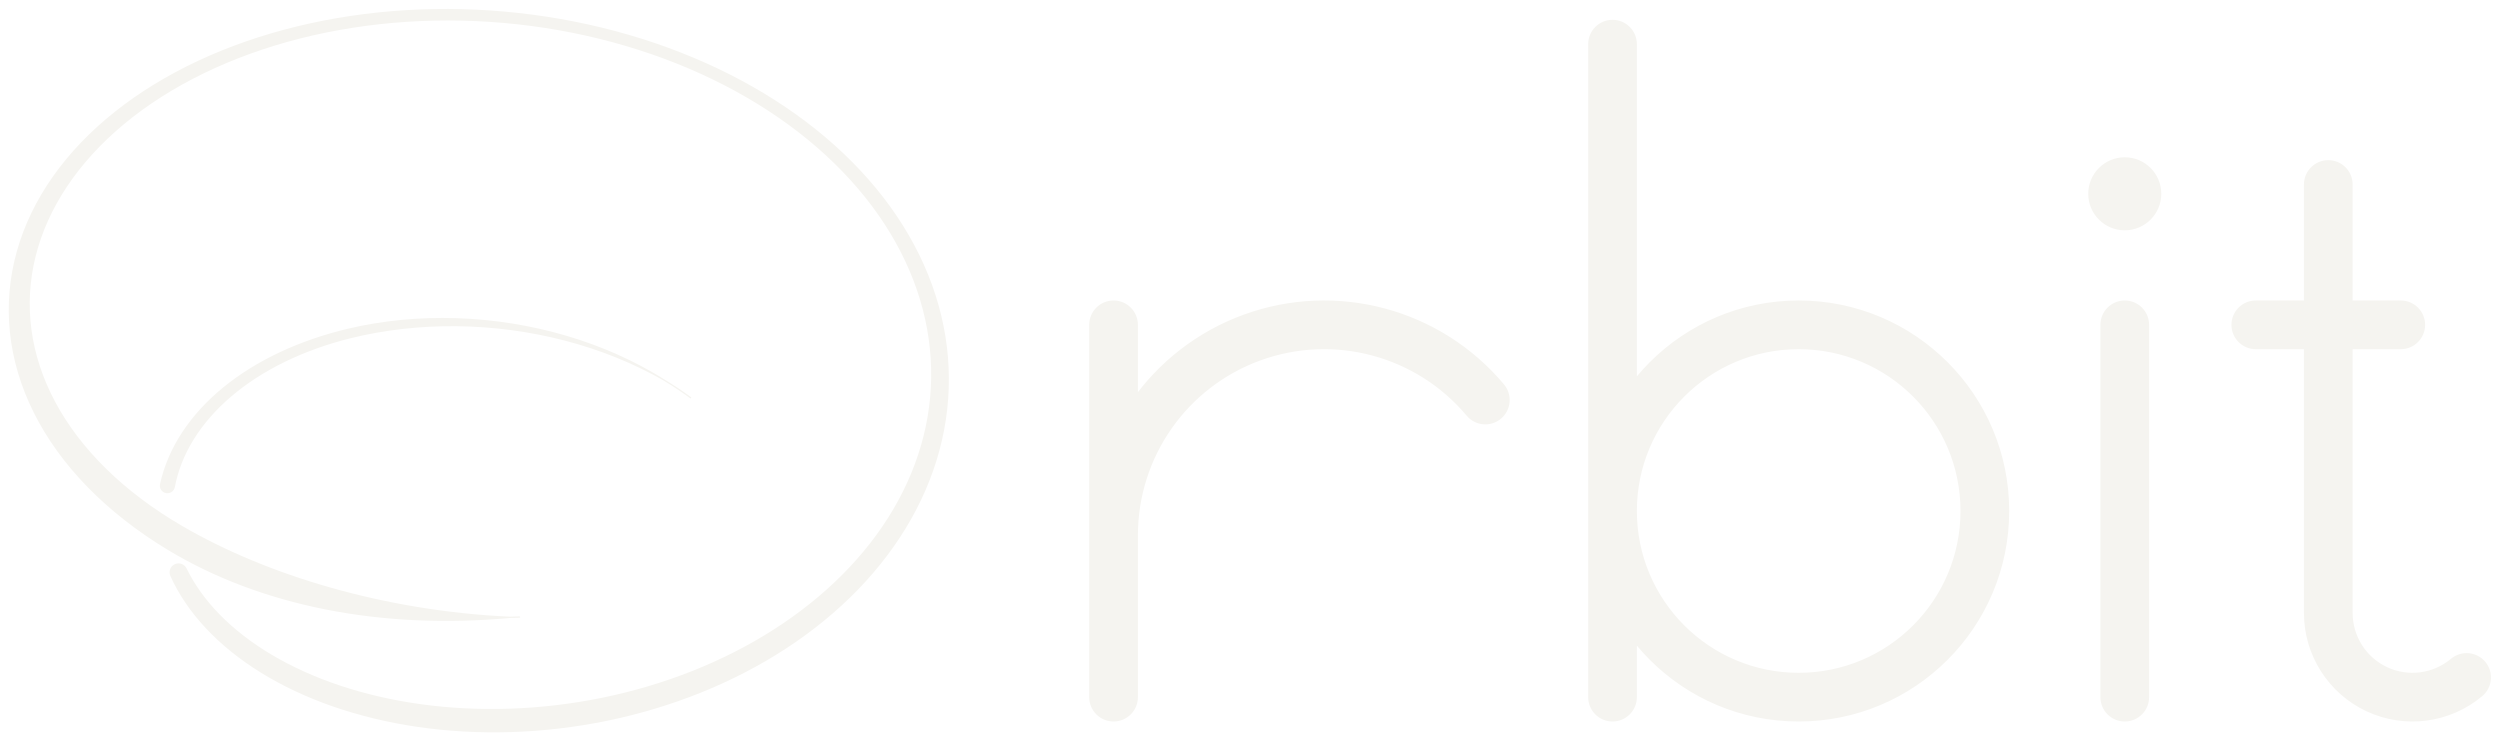
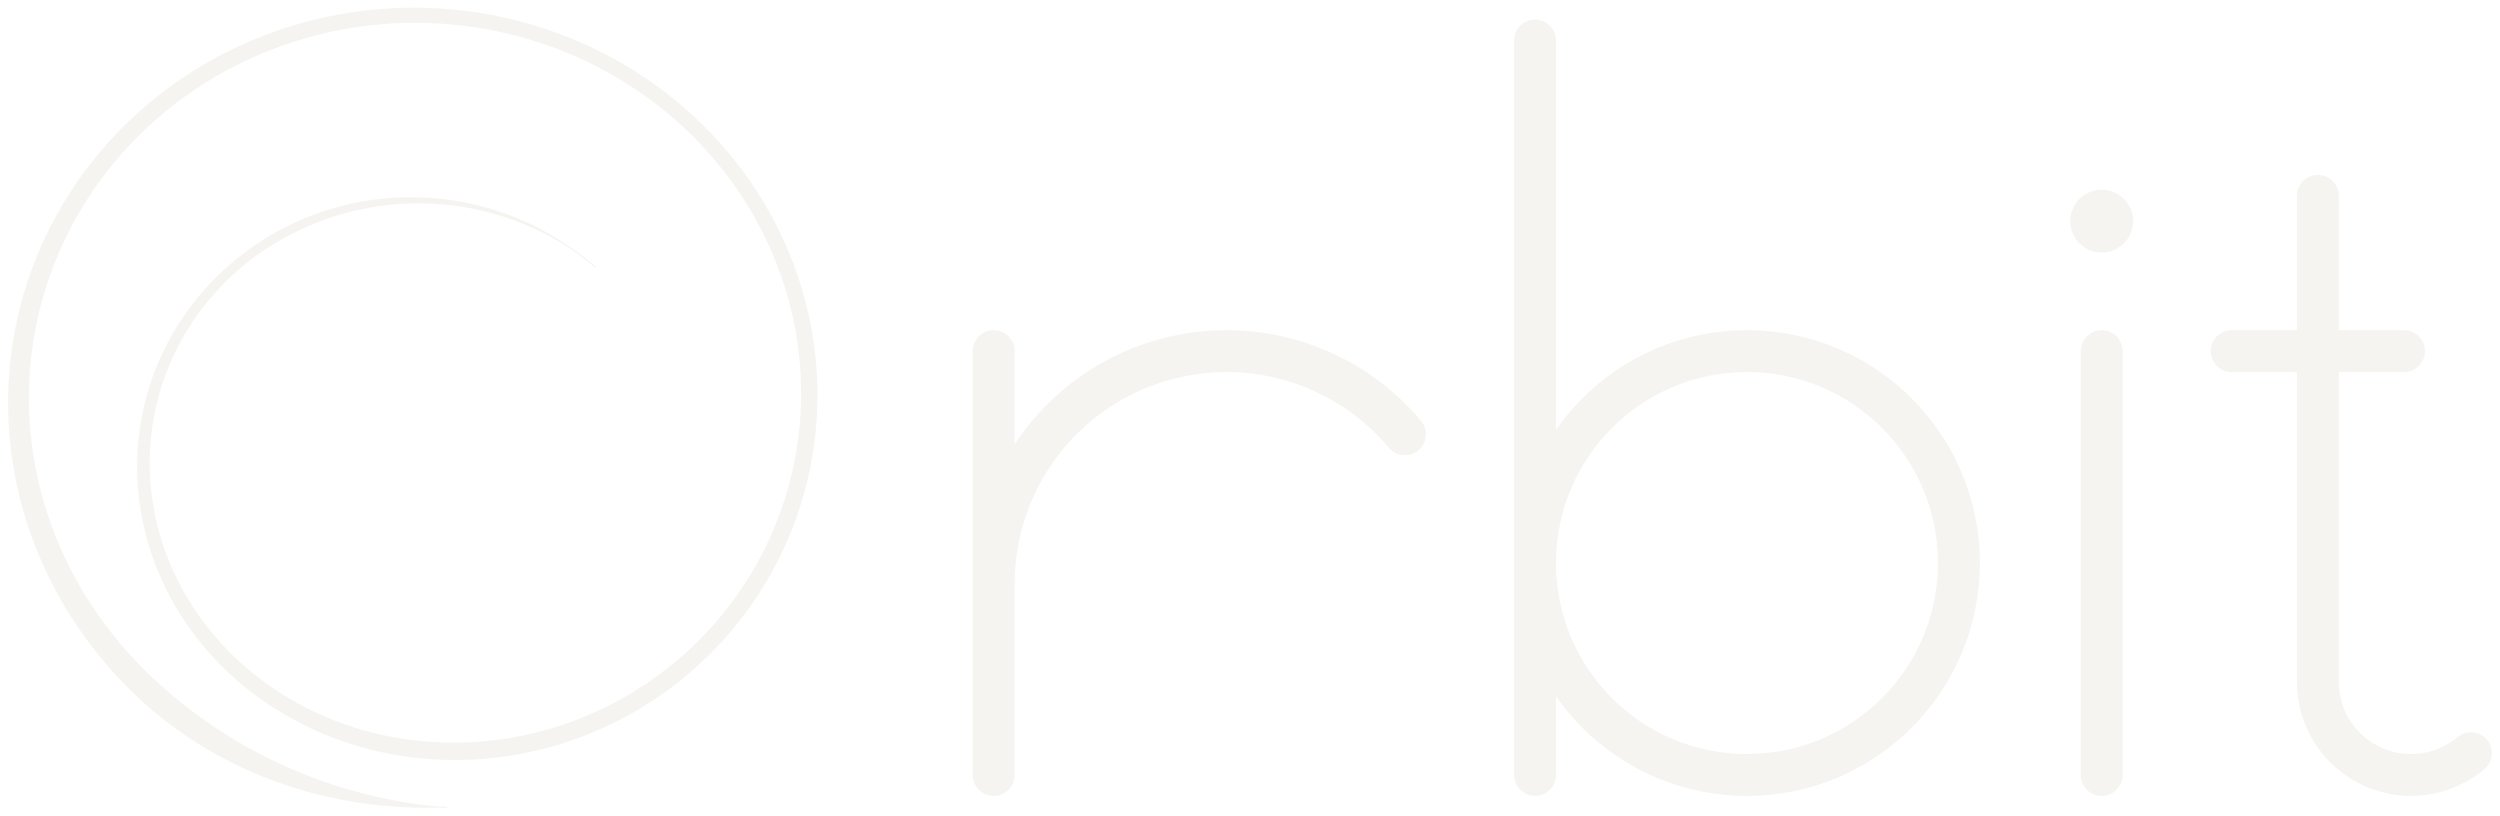
- <svg xmlns="http://www.w3.org/2000/svg" viewBox="39.3 89.9 1129.5 334.8" width="1130" height="335">
+ <svg xmlns="http://www.w3.org/2000/svg" viewBox="38.9 40 1312.4 428.3" width="1312" height="428">
  <g fill="#f5f4f0">
-     <path d="M351.476 269.315C347.579 266.444 343.481 263.719 339.204 261.156C339.101 261.094 338.999 261.027 338.896 260.963C338.794 260.899 338.691 260.835 338.588 260.771C338.382 260.644 338.175 260.516 337.968 260.389C337.554 260.135 337.139 259.883 336.721 259.632C335.887 259.13 335.045 258.634 334.197 258.145C332.501 257.166 330.778 256.212 329.03 255.284C325.533 253.428 321.936 251.676 318.251 250.035C310.882 246.754 303.16 243.917 295.202 241.572C287.243 239.227 279.047 237.373 270.74 236.041C262.432 234.708 254.012 233.898 245.611 233.624C237.21 233.35 228.828 233.613 220.599 234.411C212.37 235.208 204.294 236.541 196.503 238.39C185.595 240.98 175.239 244.546 165.76 248.993C156.282 253.44 147.68 258.768 140.243 264.836C132.806 270.904 126.533 277.714 121.679 285.084C116.824 292.453 113.39 300.385 111.585 308.619C111.208 310.47 112.402 312.276 114.253 312.653C116.103 313.03 117.909 311.836 118.287 309.985C119.669 302.576 122.542 295.292 126.828 288.379C131.114 281.467 136.814 274.931 143.736 269.026C150.658 263.12 158.8 257.848 167.875 253.409C176.951 248.97 186.958 245.365 197.557 242.724C205.127 240.839 212.993 239.424 221.031 238.507C229.069 237.589 237.278 237.169 245.532 237.255C253.787 237.341 262.085 237.933 270.301 239.027C278.518 240.12 286.653 241.713 294.586 243.785C302.52 245.857 310.251 248.408 317.671 251.402C321.381 252.9 325.013 254.508 328.555 256.221C330.325 257.078 332.074 257.96 333.798 258.869C334.66 259.323 335.516 259.784 336.365 260.251C336.79 260.484 337.214 260.719 337.635 260.956C337.846 261.074 338.057 261.193 338.267 261.312C338.372 261.372 338.477 261.431 338.582 261.491C338.687 261.551 338.793 261.609 338.896 261.671C343.157 264.224 347.239 266.938 351.12 269.798C351.253 269.896 351.441 269.868 351.539 269.734C351.638 269.601 351.609 269.413 351.476 269.315ZM116.3 350.168C120.013 358.372 125.377 366.294 132.244 373.645C139.111 380.996 147.481 387.777 157.129 393.747C166.777 399.717 177.704 404.877 189.619 409.025C201.534 413.174 214.436 416.312 227.972 418.288C241.508 420.263 255.678 421.076 270.08 420.636C284.482 420.195 299.116 418.501 313.554 415.531C327.993 412.561 342.236 408.315 355.854 402.844C369.471 397.372 382.463 390.675 394.421 382.876C406.378 375.077 417.301 366.176 426.824 356.367C436.348 346.557 444.471 335.84 450.896 324.477C454.109 318.796 456.899 312.955 459.237 306.993C461.574 301.031 463.461 294.948 464.874 288.787C466.287 282.626 467.227 276.387 467.682 270.115C468.137 263.842 468.106 257.537 467.585 251.244C467.064 244.951 466.054 238.671 464.559 232.448C463.064 226.225 461.084 220.058 458.632 213.991C453.727 201.857 446.928 190.123 438.41 179.094C429.892 168.066 419.658 157.742 407.972 148.388C396.286 139.034 383.15 130.65 368.911 123.453C354.672 116.257 339.332 110.248 323.306 105.588C307.281 100.928 290.573 97.617 273.648 95.745C256.724 93.873 239.584 93.441 222.718 94.461C205.852 95.481 189.263 97.954 173.433 101.813C157.604 105.671 142.535 110.915 128.679 117.406C114.822 123.896 102.178 131.632 91.143 140.413C80.109 149.193 70.683 159.019 63.205 169.632C59.465 174.938 56.212 180.441 53.481 186.1C50.751 191.759 48.542 197.574 46.888 203.5C45.233 209.426 44.133 215.462 43.608 221.554C43.083 227.647 43.134 233.796 43.77 239.942C44.407 246.089 45.629 252.233 47.433 258.315C49.237 264.397 51.622 270.417 54.573 276.319C57.524 282.222 61.04 288.006 65.095 293.621C69.15 299.235 73.745 304.681 78.846 309.911C89.049 320.371 101.283 329.966 115.211 338.373C125.409 344.529 136.576 349.944 148.505 354.46C160.435 358.976 173.125 362.591 186.33 365.214C199.535 367.836 213.251 369.466 227.217 370.099C234.2 370.415 241.246 370.484 248.321 370.312C251.859 370.225 255.405 370.079 258.954 369.874C260.729 369.771 262.505 369.654 264.281 369.522C265.169 369.457 266.058 369.387 266.946 369.314C267.39 369.277 267.834 369.24 268.278 369.202C268.5 369.182 268.723 369.163 268.945 369.143C269.056 369.134 269.167 369.124 269.278 369.114C269.333 369.109 269.389 369.104 269.444 369.099C269.5 369.094 269.555 369.085 269.611 369.084C271.083 369.051 272.556 369.008 274.031 368.956C274.196 368.95 274.326 368.811 274.32 368.645C274.314 368.48 274.175 368.35 274.009 368.356C272.538 368.408 271.067 368.451 269.597 368.484C269.542 368.485 269.486 368.479 269.431 368.476C269.375 368.474 269.319 368.471 269.264 368.469C269.153 368.464 269.042 368.458 268.93 368.453C268.708 368.443 268.486 368.432 268.264 368.421C267.82 368.399 267.375 368.376 266.932 368.353C266.044 368.306 265.158 368.255 264.272 368.202C262.501 368.094 260.734 367.974 258.972 367.84C255.448 367.572 251.943 367.253 248.459 366.884C241.492 366.146 234.613 365.21 227.843 364.094C214.303 361.861 201.204 358.91 188.694 355.362C176.184 351.813 164.261 347.667 153.047 343.006C141.833 338.345 131.327 333.168 121.64 327.531C115.025 323.683 108.821 319.571 103.067 315.237C97.312 310.903 92.008 306.346 87.185 301.608C82.362 296.871 78.02 291.953 74.181 286.898C70.342 281.843 67.005 276.651 64.185 271.363C58.545 260.787 54.974 249.831 53.504 238.798C52.034 227.764 52.664 216.646 55.375 205.745C56.73 200.295 58.605 194.9 60.987 189.603C63.37 184.305 66.26 179.107 69.639 174.051C73.017 168.996 76.883 164.084 81.206 159.36C85.53 154.636 90.311 150.101 95.511 145.795C100.71 141.488 106.328 137.412 112.317 133.601C118.306 129.791 124.667 126.247 131.347 123C144.708 116.507 159.347 111.209 174.795 107.288C190.243 103.366 206.498 100.821 223.05 99.736C239.603 98.651 256.452 99.027 273.086 100.854C289.719 102.68 306.134 105.956 321.845 110.582C337.557 115.207 352.562 121.181 366.429 128.319C380.297 135.457 393.025 143.758 404.265 152.966C415.505 162.175 425.254 172.289 433.272 183.002C441.29 193.715 447.576 205.023 452.012 216.599C456.449 228.175 459.039 240.017 459.784 251.816C460.528 263.614 459.429 275.369 456.577 286.804C453.725 298.238 449.12 309.353 442.931 319.888C436.741 330.424 428.966 340.379 419.859 349.519C410.753 358.658 400.315 366.981 388.877 374.294C377.439 381.608 365.003 387.912 351.958 393.078C338.912 398.245 325.259 402.273 311.415 405.108C297.572 407.943 283.54 409.585 269.739 410.054C255.938 410.522 242.37 409.817 229.429 408.031C216.489 406.245 204.177 403.379 192.839 399.591C181.502 395.803 171.14 391.094 162.025 385.678C152.911 380.263 145.046 374.142 138.605 367.567C132.164 360.992 127.146 353.966 123.619 346.735C122.671 344.714 120.264 343.845 118.243 344.793C116.222 345.74 115.352 348.147 116.3 350.168Z" />
-     <path d="M531.406 236.635C531.406 230.56 536.331 225.635 542.406 225.635C548.481 225.635 553.406 230.56 553.406 236.635C553.406 292.707 553.406 348.778 553.406 404.85C553.406 410.925 548.481 415.85 542.406 415.85C536.331 415.85 531.406 410.925 531.406 404.85C531.406 348.778 531.406 292.707 531.406 236.635ZM531.406 331.742C531.406 287.135 559.305 247.291 601.222 232.034C643.139 216.777 690.123 229.367 718.796 263.538C722.701 268.192 722.094 275.13 717.44 279.035C712.786 282.94 705.848 282.333 701.943 277.679C679.215 250.593 641.973 240.614 608.747 252.707C575.52 264.801 553.406 296.384 553.406 331.742C553.406 337.817 548.481 342.742 542.406 342.742C536.331 342.742 531.406 337.817 531.406 331.742ZM756.839 109.825C756.839 103.75 761.764 98.825 767.839 98.825C773.914 98.825 778.839 103.75 778.839 109.825C778.839 208.167 778.839 306.508 778.839 404.85C778.839 410.925 773.914 415.85 767.839 415.85C761.764 415.85 756.839 410.925 756.839 404.85C756.839 306.508 756.839 208.167 756.839 109.825ZM947.053 320.742C947.053 373.269 904.472 415.85 851.946 415.85C799.42 415.85 756.839 373.269 756.839 320.742C756.839 268.216 799.42 225.635 851.946 225.635C904.472 225.635 947.053 268.216 947.053 320.742ZM925.053 320.742C925.053 280.366 892.322 247.635 851.946 247.635C811.57 247.635 778.839 280.366 778.839 320.742C778.839 361.118 811.57 393.85 851.946 393.85C892.322 393.85 925.053 361.118 925.053 320.742ZM988.266 236.635C988.266 230.56 993.191 225.635 999.266 225.635C1005.342 225.635 1010.266 230.56 1010.266 236.635C1010.266 292.707 1010.266 348.778 1010.266 404.85C1010.266 410.925 1005.342 415.85 999.266 415.85C993.191 415.85 988.266 410.925 988.266 404.85C988.266 348.778 988.266 292.707 988.266 236.635ZM1015.766 177.433C1015.766 186.545 1008.379 193.933 999.266 193.933C990.154 193.933 982.766 186.545 982.766 177.433C982.766 168.32 990.154 160.933 999.266 160.933C1008.379 160.933 1015.766 168.32 1015.766 177.433ZM1080.218 173.23C1080.218 167.155 1085.143 162.23 1091.218 162.23C1097.293 162.23 1102.218 167.155 1102.218 173.23C1102.218 237.756 1102.218 302.281 1102.218 366.807C1102.218 372.882 1097.293 377.807 1091.218 377.807C1085.143 377.807 1080.218 372.882 1080.218 366.807C1080.218 302.281 1080.218 237.756 1080.218 173.23ZM1160.785 404.376C1146.185 416.627 1125.809 419.31 1108.535 411.255C1091.261 403.2 1080.218 385.866 1080.218 366.807C1080.218 360.732 1085.143 355.807 1091.218 355.807C1097.293 355.807 1102.218 360.732 1102.218 366.807C1102.218 377.316 1108.307 386.874 1117.832 391.316C1127.357 395.757 1138.593 394.278 1146.644 387.523C1151.298 383.618 1158.236 384.225 1162.141 388.879C1166.046 393.532 1165.439 400.471 1160.785 404.376ZM1058.469 247.635C1052.394 247.635 1047.469 242.71 1047.469 236.635C1047.469 230.56 1052.394 225.635 1058.469 225.635C1080.302 225.635 1102.135 225.635 1123.968 225.635C1130.043 225.635 1134.968 230.56 1134.968 236.635C1134.968 242.71 1130.043 247.635 1123.968 247.635C1102.135 247.635 1080.302 247.635 1058.469 247.635Z" />
+     <path d="M351.336 179.938C346.877 176.086 342.154 172.495 337.201 169.198C337.083 169.12 336.968 169.038 336.851 168.958C336.735 168.878 336.618 168.798 336.501 168.718C336.267 168.559 336.033 168.4 335.798 168.242C335.328 167.926 334.856 167.613 334.382 167.302C333.434 166.681 332.477 166.07 331.512 165.47C329.583 164.27 327.621 163.114 325.628 162.003C321.642 159.78 317.535 157.739 313.323 155.891C304.9 152.195 296.059 149.276 286.965 147.214C277.871 145.152 268.523 143.947 259.101 143.649C249.679 143.351 240.184 143.96 230.807 145.489C221.429 147.019 212.17 149.469 203.223 152.815C194.276 156.161 185.642 160.404 177.512 165.479C167.181 171.928 157.647 179.69 149.239 188.559C140.831 197.428 133.551 207.402 127.673 218.196C121.795 228.989 117.321 240.601 114.446 252.679C111.571 264.757 110.297 277.299 110.725 289.908C111.152 302.517 113.282 315.192 117.106 327.513C120.93 339.834 126.448 351.8 133.543 363.001C140.637 374.202 149.307 384.636 159.325 393.929C169.343 403.223 180.71 411.375 193.103 418.076C205.497 424.776 218.917 430.023 232.967 433.592C247.017 437.161 261.696 439.051 276.556 439.138C291.416 439.225 306.456 437.509 321.203 433.976C335.951 430.444 350.405 425.096 364.099 418.035C377.793 410.975 390.725 402.203 402.464 391.935C414.203 381.667 424.748 369.904 433.733 356.964C442.718 344.024 450.141 329.908 455.727 315.017C461.313 300.127 465.062 284.463 466.808 268.488C467.681 260.5 468.055 252.434 467.922 244.352C467.789 236.27 467.148 228.171 465.998 220.118C464.848 212.064 463.19 204.055 461.03 196.153C458.87 188.251 456.208 180.455 453.059 172.827C446.761 157.569 438.509 142.983 428.514 129.522C418.518 116.061 406.78 103.728 393.623 92.917C380.465 82.106 365.889 72.818 350.311 65.362C334.733 57.906 318.155 52.284 301.063 48.699C283.971 45.115 266.368 43.568 248.781 44.145C239.988 44.434 231.2 45.252 222.484 46.597C213.769 47.943 205.126 49.816 196.623 52.208C188.121 54.6 179.758 57.51 171.603 60.922C163.447 64.334 155.499 68.248 147.821 72.638C140.144 77.027 132.737 81.893 125.663 87.203C118.589 92.513 111.847 98.266 105.494 104.423C99.142 110.579 93.178 117.139 87.656 124.056C82.133 130.972 77.052 138.245 72.458 145.821C67.864 153.396 63.756 161.275 60.175 169.398C56.594 177.521 53.539 185.887 51.042 194.434C48.544 202.981 46.604 211.707 45.244 220.546C43.885 229.385 43.106 238.335 42.922 247.327C42.738 256.319 43.148 265.352 44.158 274.354C45.168 283.355 46.777 292.326 48.98 301.191C51.184 310.056 53.982 318.817 57.36 327.401C60.738 335.984 64.696 344.391 69.21 352.549C73.723 360.708 78.793 368.619 84.384 376.214C89.975 383.81 96.089 391.09 102.683 397.992C112.955 408.745 124.503 418.475 137.061 426.911C149.618 435.347 163.184 442.487 177.426 448.157C191.667 453.827 206.582 458.026 221.814 460.695C237.046 463.363 252.592 464.501 268.122 464.154C268.174 464.153 268.227 464.158 268.279 464.159C268.332 464.161 268.385 464.163 268.437 464.165C268.543 464.169 268.648 464.173 268.753 464.176C268.964 464.183 269.174 464.19 269.385 464.197C269.806 464.21 270.228 464.223 270.649 464.234C271.492 464.256 272.336 464.274 273.18 464.288C273.345 464.291 273.482 464.159 273.485 463.993C273.487 463.827 273.355 463.691 273.19 463.688C272.348 463.674 271.506 463.656 270.665 463.634C270.245 463.623 269.824 463.611 269.404 463.597C269.194 463.591 268.984 463.584 268.774 463.576C268.669 463.573 268.564 463.569 268.459 463.565C268.406 463.564 268.354 463.562 268.301 463.56C268.249 463.558 268.196 463.559 268.144 463.554C252.719 462.069 237.63 459.169 223.108 455.035C208.586 450.901 194.63 445.534 181.408 439.112C168.186 432.69 155.695 425.213 144.066 416.834C132.436 408.456 121.666 399.175 111.875 389.126C105.591 382.676 99.753 375.868 94.402 368.759C89.051 361.65 84.187 354.24 79.841 346.591C75.495 338.942 71.668 331.053 68.383 322.989C65.099 314.925 62.356 306.686 60.172 298.338C57.988 289.99 56.361 281.533 55.3 273.035C54.239 264.537 53.742 255.997 53.809 247.483C53.877 238.97 54.507 230.482 55.691 222.087C56.874 213.693 58.611 205.39 60.883 197.246C63.155 189.101 65.961 181.115 69.276 173.347C72.59 165.58 76.413 158.032 80.71 150.762C85.006 143.493 89.776 136.501 94.979 129.84C100.181 123.18 105.816 116.851 111.834 110.901C117.853 104.952 124.255 99.382 130.988 94.233C137.721 89.083 144.783 84.355 152.118 80.083C159.452 75.81 167.057 71.994 174.871 68.659C182.686 65.325 190.709 62.473 198.875 60.122C207.041 57.772 215.351 55.923 223.737 54.586C232.124 53.249 240.586 52.424 249.058 52.113C257.53 51.802 266.01 52.006 274.433 52.717C282.856 53.429 291.221 54.649 299.463 56.363C307.704 58.077 315.823 60.285 323.757 62.965C331.691 65.646 339.44 68.798 346.945 72.393C354.45 75.988 361.711 80.026 368.675 84.471C375.639 88.916 382.306 93.767 388.627 98.984C394.948 104.201 400.924 109.782 406.512 115.682C412.1 121.581 417.301 127.798 422.08 134.282C431.636 147.25 439.496 161.285 445.465 175.941C451.434 190.596 455.513 205.87 457.633 221.29C459.752 236.71 459.913 252.276 458.166 267.521C456.42 282.766 452.768 297.69 447.376 311.863C441.985 326.036 434.855 339.456 426.253 351.751C417.652 364.047 407.58 375.218 396.384 384.971C385.189 394.724 372.873 403.058 359.841 409.775C346.808 416.492 333.062 421.592 319.04 424.981C305.017 428.369 290.72 430.045 276.59 430.023C262.461 430 248.5 428.279 235.127 424.975C221.754 421.67 208.969 416.784 197.144 410.524C185.319 404.264 174.453 396.632 164.849 387.912C155.244 379.192 146.9 369.386 140.032 358.836C133.165 348.285 127.774 336.991 123.981 325.329C120.187 313.668 117.991 301.64 117.415 289.635C116.839 277.63 117.882 265.649 120.468 254.069C123.055 242.489 127.184 231.313 132.686 220.884C138.189 210.456 145.065 200.778 153.062 192.142C161.059 183.505 170.177 175.911 180.099 169.579C187.908 164.595 196.202 160.372 204.82 156.976C213.438 153.581 222.38 151.014 231.475 149.315C240.571 147.615 249.819 146.783 259.044 146.823C268.269 146.862 277.47 147.775 286.476 149.532C295.482 151.289 304.291 153.89 312.742 157.276C316.967 158.969 321.103 160.857 325.13 162.931C327.143 163.968 329.13 165.052 331.087 166.18C332.066 166.744 333.037 167.319 334.001 167.906C334.483 168.199 334.962 168.495 335.44 168.794C335.679 168.943 335.918 169.093 336.156 169.244C336.275 169.319 336.394 169.395 336.513 169.47C336.631 169.546 336.751 169.62 336.869 169.698C341.801 172.98 346.504 176.556 350.944 180.392C351.069 180.5 351.258 180.486 351.367 180.361C351.475 180.236 351.461 180.046 351.336 179.938Z" />
+     <path d="M549.477 224.393C549.477 218.318 554.402 213.393 560.477 213.393C566.552 213.393 571.477 218.318 571.477 224.393C571.477 298.59 571.477 372.787 571.477 446.984C571.477 453.059 566.552 457.984 560.477 457.984C554.402 457.984 549.477 453.059 549.477 446.984C549.477 372.787 549.477 298.59 549.477 224.393ZM549.477 346.689C549.477 290.651 584.525 240.598 637.183 221.432C689.84 202.266 748.863 218.081 784.883 261.008C788.788 265.662 788.181 272.6 783.527 276.505C778.873 280.41 771.935 279.803 768.03 275.149C737.955 239.307 688.674 226.102 644.707 242.105C600.74 258.108 571.477 299.9 571.477 346.689C571.477 352.764 566.552 357.689 560.477 357.689C554.402 357.689 549.477 352.764 549.477 346.689ZM833.801 61.332C833.801 55.257 838.726 50.332 844.801 50.332C850.876 50.332 855.801 55.257 855.801 61.332C855.801 189.883 855.801 318.434 855.801 446.984C855.801 453.059 850.876 457.984 844.801 457.984C838.726 457.984 833.801 453.059 833.801 446.984C833.801 318.434 833.801 189.883 833.801 61.332ZM1078.392 335.689C1078.392 403.231 1023.638 457.984 956.096 457.984C888.554 457.984 833.801 403.231 833.801 335.689C833.801 268.147 888.554 213.393 956.096 213.393C1023.638 213.393 1078.392 268.147 1078.392 335.689ZM1056.392 335.689C1056.392 280.297 1011.488 235.393 956.096 235.393C900.705 235.393 855.801 280.297 855.801 335.689C855.801 391.08 900.705 435.984 956.096 435.984C1011.488 435.984 1056.392 391.08 1056.392 335.689ZM1131.387 224.393C1131.387 218.318 1136.312 213.393 1142.387 213.393C1148.462 213.393 1153.387 218.318 1153.387 224.393C1153.387 298.59 1153.387 372.787 1153.387 446.984C1153.387 453.059 1148.462 457.984 1142.387 457.984C1136.312 457.984 1131.387 453.059 1131.387 446.984C1131.387 372.787 1131.387 298.59 1131.387 224.393ZM1158.887 156.128C1158.887 165.241 1151.499 172.628 1142.387 172.628C1133.274 172.628 1125.887 165.241 1125.887 156.128C1125.887 147.015 1133.274 139.628 1142.387 139.628C1151.499 139.628 1158.887 147.015 1158.887 156.128ZM1244.908 142.863C1244.908 136.788 1249.833 131.863 1255.908 131.863C1261.983 131.863 1266.908 136.788 1266.908 142.863C1266.908 227.93 1266.908 312.998 1266.908 398.066C1266.908 404.141 1261.983 409.066 1255.908 409.066C1249.833 409.066 1244.908 404.141 1244.908 398.066C1244.908 312.998 1244.908 227.93 1244.908 142.863ZM1343.341 443.966C1325.503 458.934 1300.608 462.211 1279.503 452.37C1258.399 442.529 1244.908 421.352 1244.908 398.066C1244.908 391.991 1249.833 387.066 1255.908 387.066C1261.983 387.066 1266.908 391.991 1266.908 398.066C1266.908 412.802 1275.446 426.204 1288.801 432.432C1302.157 438.659 1317.911 436.585 1329.199 427.113C1333.853 423.208 1340.791 423.815 1344.697 428.469C1348.602 433.123 1347.995 440.061 1343.341 443.966ZM1210.652 235.393C1204.577 235.393 1199.652 230.468 1199.652 224.393C1199.652 218.318 1204.577 213.393 1210.652 213.393C1240.822 213.393 1270.993 213.393 1301.164 213.393C1307.239 213.393 1312.164 218.318 1312.164 224.393C1312.164 230.468 1307.239 235.393 1301.164 235.393C1270.993 235.393 1240.822 235.393 1210.652 235.393Z" />
  </g>
</svg>
